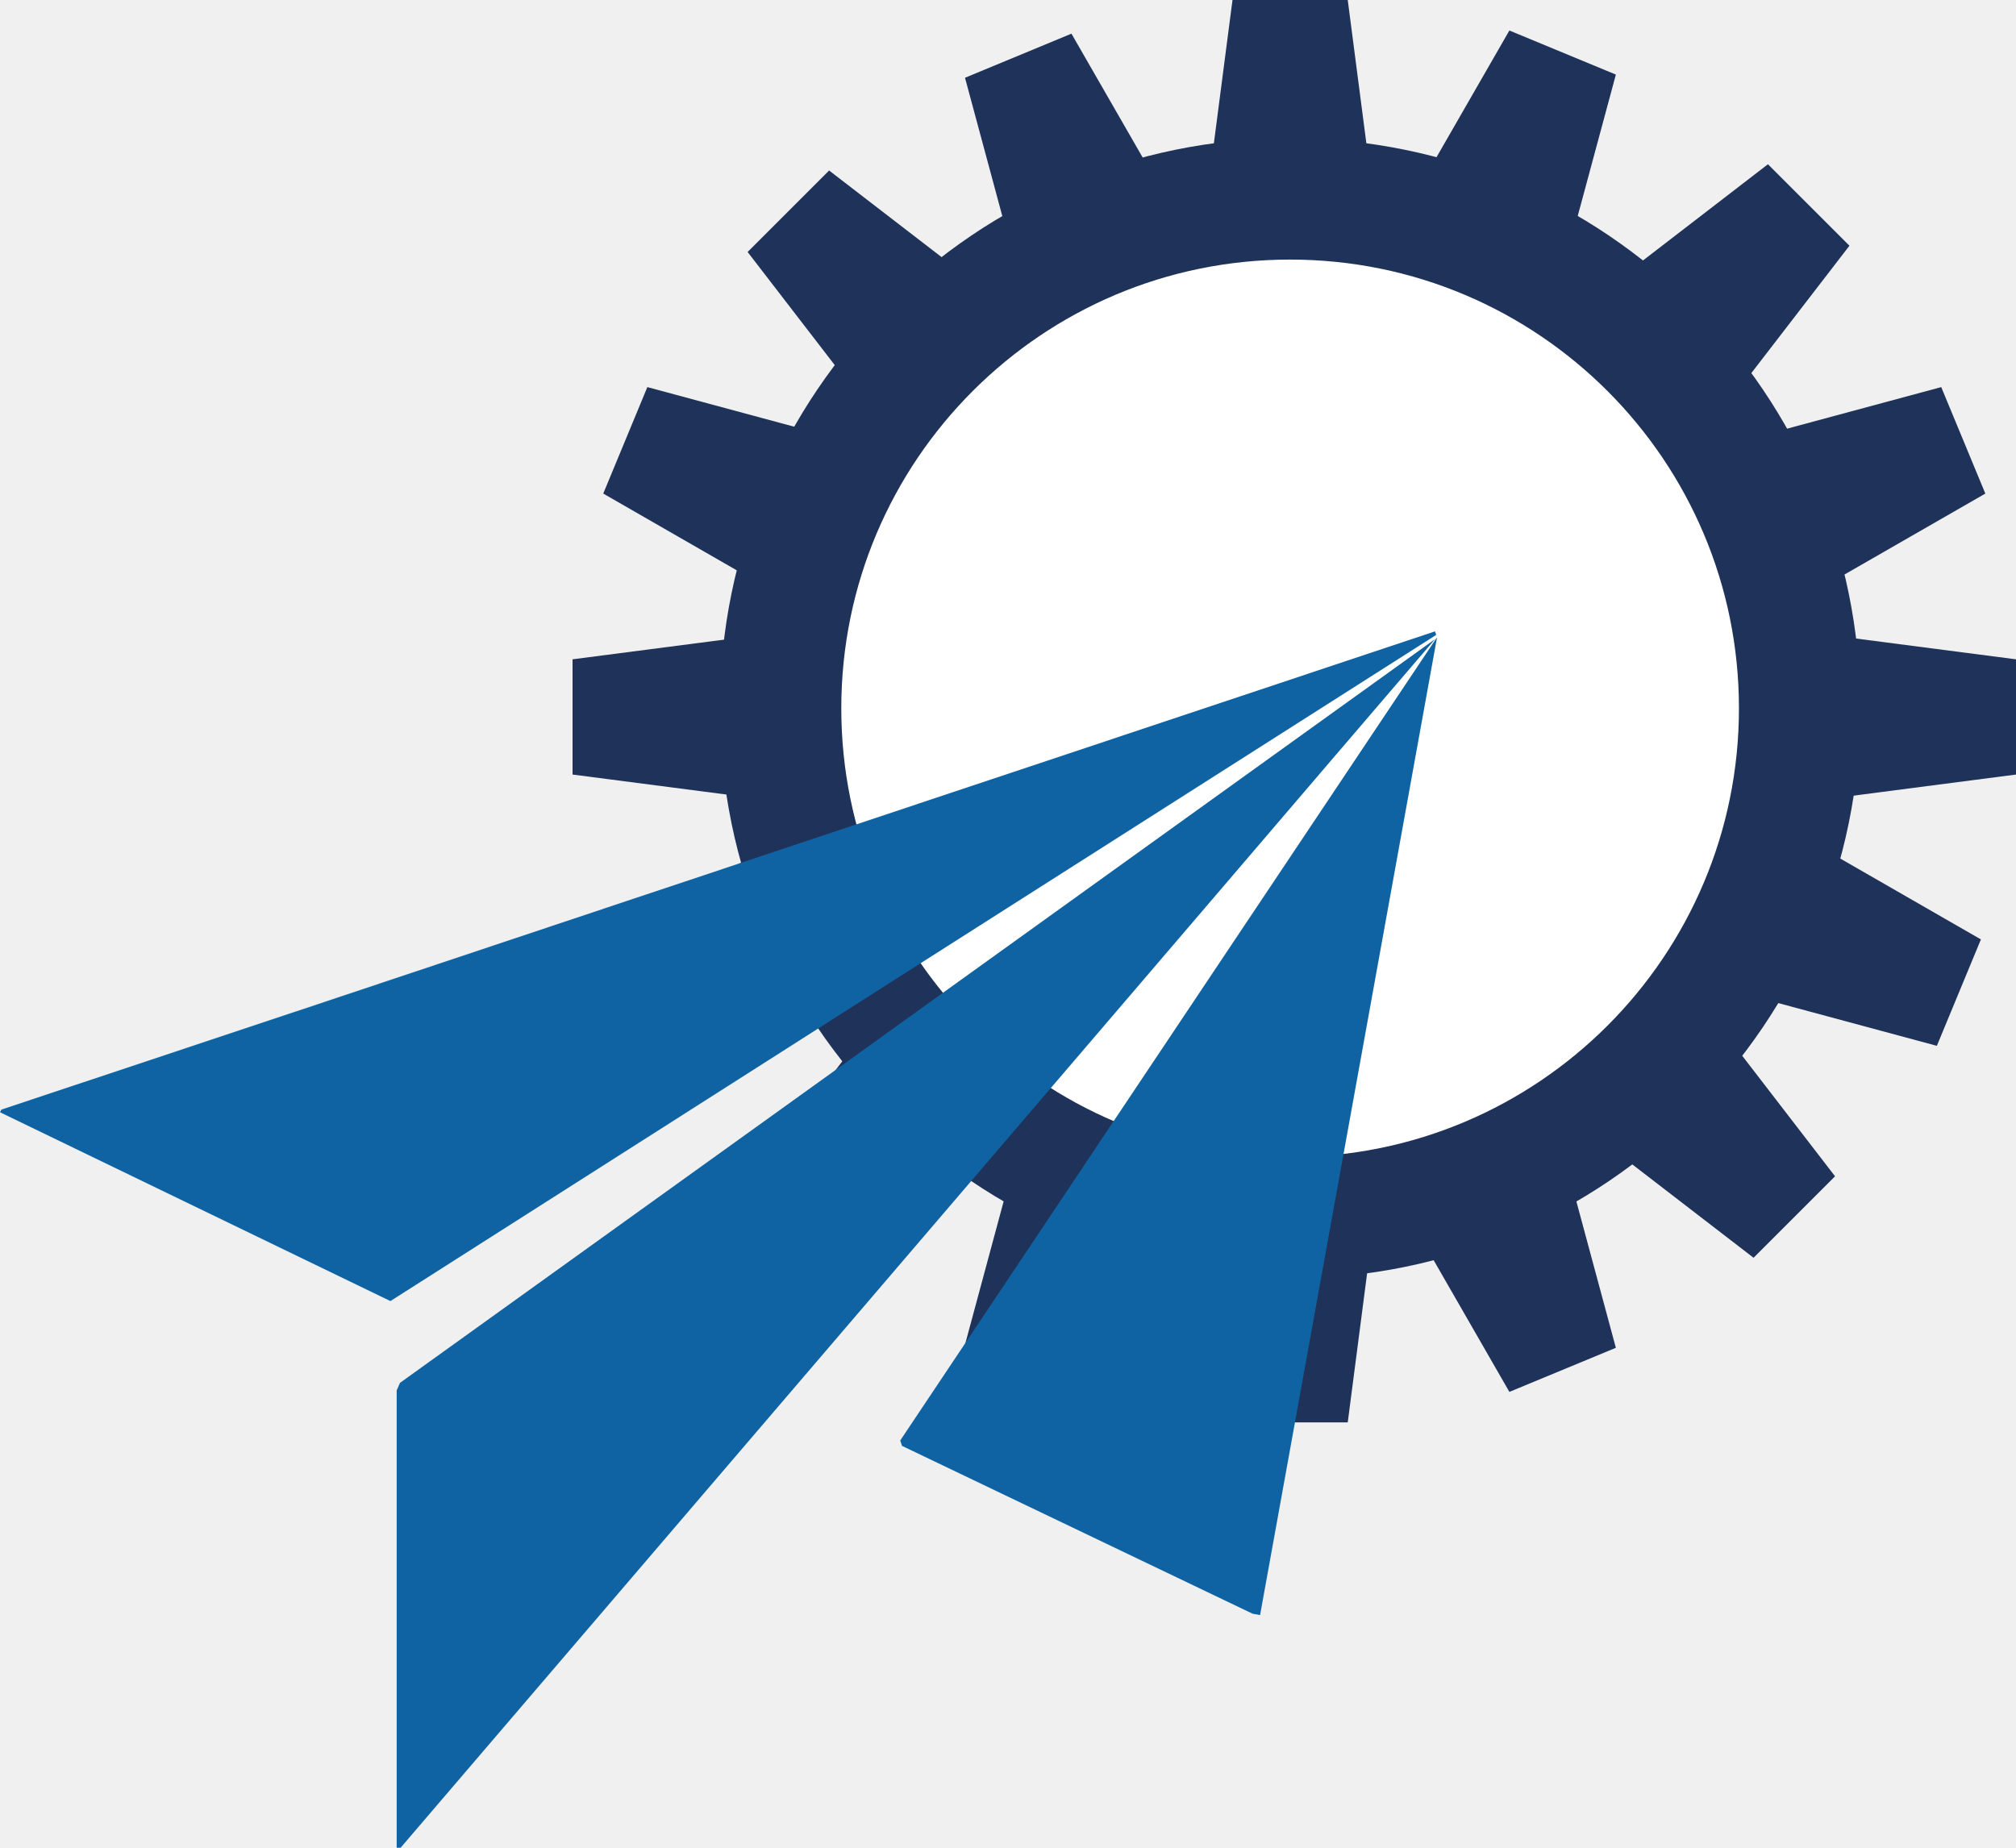
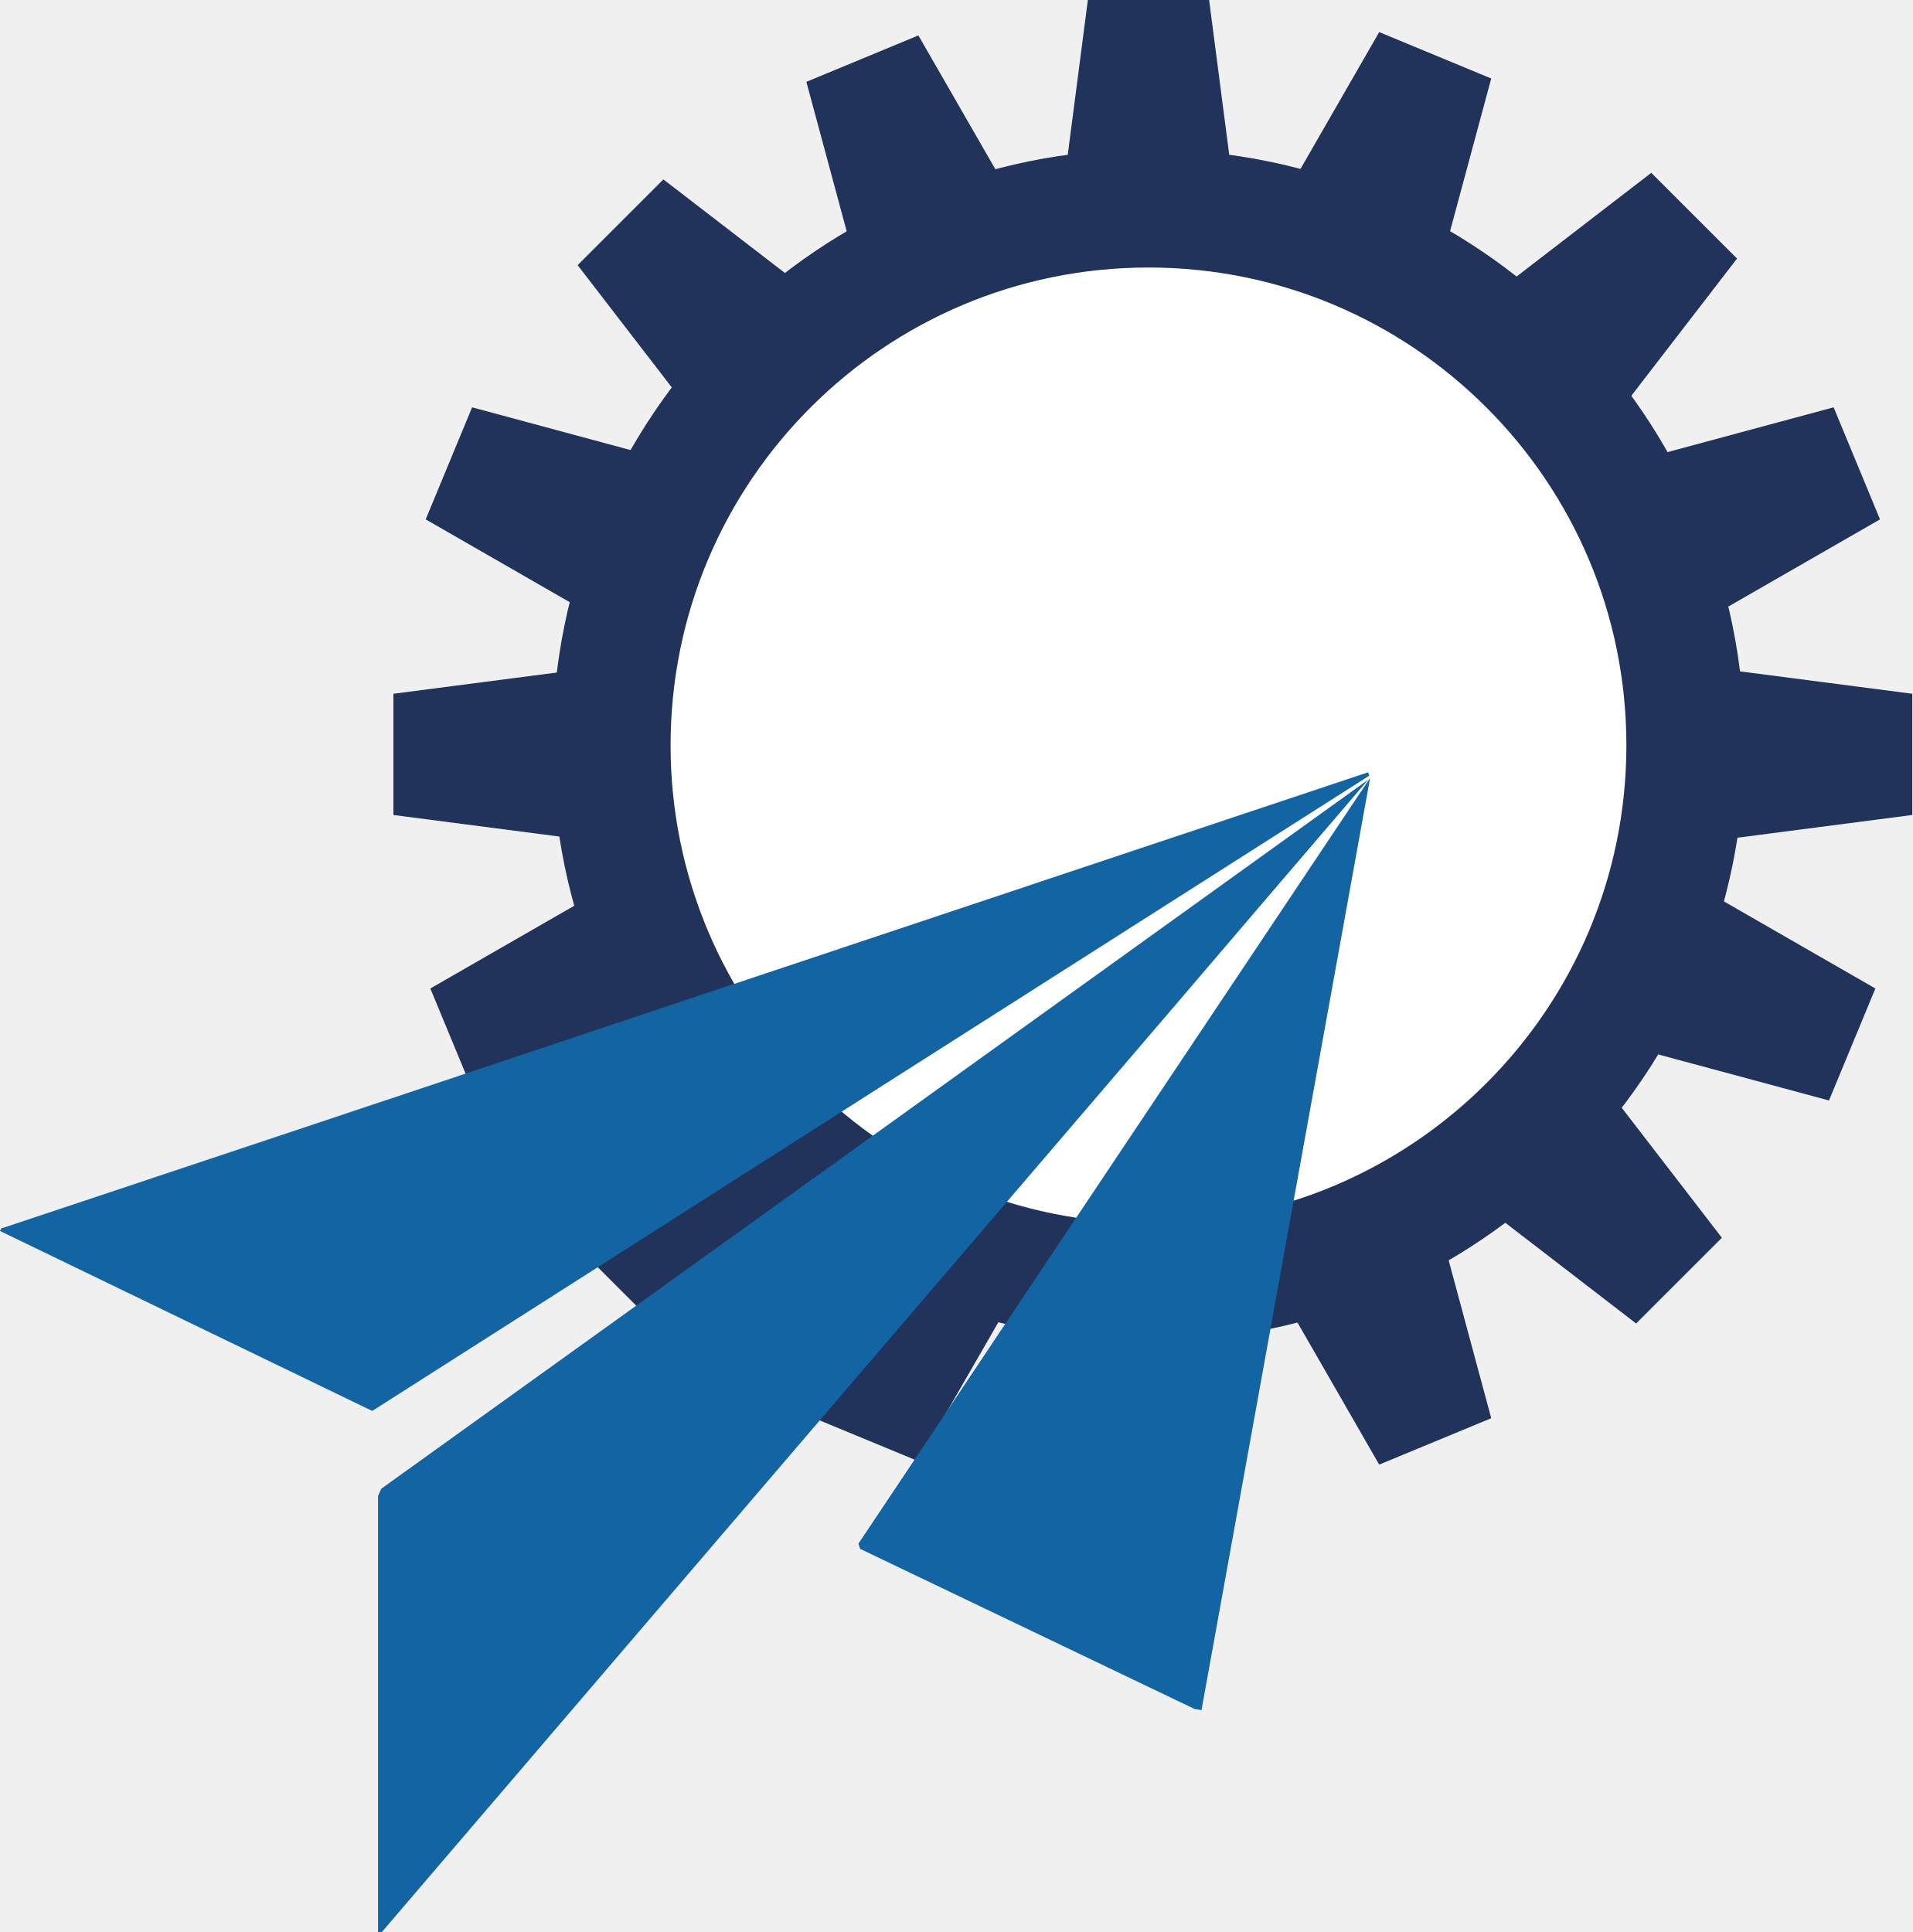
- <svg xmlns="http://www.w3.org/2000/svg" viewBox="0 0 483.17 442.86">
+ <svg xmlns="http://www.w3.org/2000/svg" id="Layer_1" data-name="Layer 1" viewBox="0 0 499.3 504.53">
  <defs>
-     <style>.cls-1{fill:#fff;stroke-width:14px;}.cls-1,.cls-3{stroke:#1f325a;stroke-miterlimit:10;}.cls-2{fill:#1f325a;}.cls-3{fill:none;stroke-width:20px;}.cls-4{fill:#1063a2;}</style>
+     <style>.cls-1{fill:#fff;stroke-width:14px;}.cls-1,.cls-3{stroke:#21335a;stroke-miterlimit:10;}.cls-2{fill:#21335a;}.cls-3{fill:none;stroke-width:20px;}.cls-4{fill:#1264a3;}</style>
  </defs>
-   <g id="Layer_1" data-name="Layer 1">
-     <circle class="cls-1" cx="309.2" cy="169.79" r="129.66" />
-     <polygon class="cls-2" points="328.2 39.95 290.2 39.95 295.39 0 323.01 0 328.2 39.95" />
-     <circle class="cls-3" cx="309.2" cy="169.79" r="117.57" />
-     <polygon class="cls-2" points="328.2 301 290.2 301 295.39 340.95 323.01 340.95 328.2 301" />
-     <polygon class="cls-2" points="443.22 152.85 443.22 190.85 483.17 185.66 483.17 158.04 443.22 152.85" />
-     <polygon class="cls-2" points="177.17 152.85 177.17 190.85 137.22 185.66 137.22 158.04 177.17 152.85" />
-     <polygon class="cls-2" points="276.88 43 241.77 57.54 231.28 18.64 256.79 8.07 276.88 43" />
-     <polygon class="cls-2" points="376.78 284.18 341.67 298.72 361.75 333.64 387.27 323.07 376.78 284.18" />
-     <polygon class="cls-2" points="426.35 103.28 440.89 138.39 475.82 118.31 465.25 92.79 426.35 103.28" />
-     <polygon class="cls-2" points="180.55 205.1 195.09 240.2 156.2 250.69 145.63 225.18 180.55 205.1" />
-     <polygon class="cls-2" points="376.78 56.77 341.67 42.23 361.75 7.31 387.27 17.88 376.78 56.77" />
-     <polygon class="cls-2" points="276.88 297.95 241.77 283.41 231.28 322.31 256.79 332.87 276.88 297.95" />
-     <polygon class="cls-2" points="439.84 205.1 425.3 240.2 464.2 250.69 474.76 225.18 439.84 205.1" />
-     <polygon class="cls-2" points="194.04 103.28 179.5 138.39 144.58 118.31 155.15 92.79 194.04 103.28" />
-     <polygon class="cls-2" points="230.63 65.45 203.76 92.32 179.18 60.4 198.71 40.87 230.63 65.45" />
-     <polygon class="cls-2" points="415.22 250.04 388.35 276.91 420.27 301.49 439.8 281.96 415.22 250.04" />
-     <polygon class="cls-2" points="391.8 63.95 418.67 90.82 443.25 58.9 423.72 39.37 391.8 63.95" />
-     <polygon class="cls-2" points="203.67 252.07 230.54 278.94 198.62 303.52 179.09 283.99 203.67 252.07" />
+   <g id="Layer_1-2" data-name="Layer 1">
+     <circle class="cls-1" cx="299.87" cy="194.64" r="148.64" />
+     <polygon class="cls-2" points="321.65 45.8 278.09 45.8 284.04 0 315.7 0 321.65 45.8" />
+     <circle class="cls-3" cx="299.87" cy="194.64" r="134.78" />
+     <polygon class="cls-2" points="321.65 345.06 278.09 345.06 284.04 390.85 315.7 390.85 321.65 345.06" />
+     <polygon class="cls-2" points="453.5 175.22 453.5 218.78 499.3 212.83 499.3 181.17 453.5 175.22" />
+     <polygon class="cls-2" points="148.51 175.22 148.51 218.78 102.72 212.83 102.72 181.17 148.51 175.22" />
+     <polygon class="cls-2" points="262.82 49.29 222.57 65.96 210.54 21.37 239.79 9.25 262.82 49.29" />
+     <polygon class="cls-2" points="377.34 325.77 337.09 342.44 360.11 382.47 389.36 370.36 377.34 325.77" />
+     <polygon class="cls-2" points="434.16 118.4 450.83 158.65 490.87 135.63 478.76 106.37 434.16 118.4" />
+     <polygon class="cls-2" points="152.39 235.12 169.06 275.36 124.47 287.38 112.36 258.14 152.39 235.12" />
+     <polygon class="cls-2" points="377.34 65.08 337.09 48.41 360.11 8.38 389.36 20.5 377.34 65.08" />
+     <polygon class="cls-2" points="262.82 341.56 222.57 324.89 210.54 369.49 239.79 381.59 262.82 341.56" />
+     <polygon class="cls-2" points="449.63 235.12 432.96 275.36 477.55 287.38 489.66 258.14 449.63 235.12" />
+     <polygon class="cls-2" points="167.85 118.4 151.18 158.65 111.15 135.63 123.27 106.37 167.85 118.4" />
+     <polygon class="cls-2" points="209.8 75.03 178.99 105.83 150.82 69.24 173.21 46.85 209.8 75.03" />
+     <polygon class="cls-2" points="421.4 286.64 390.6 317.44 427.19 345.62 449.58 323.23 421.4 286.64" />
+     <polygon class="cls-2" points="394.56 73.31 425.36 104.11 453.54 67.52 431.15 45.13 394.56 73.31" />
+     <polygon class="cls-2" points="178.89 288.96 209.69 319.77 173.1 347.94 150.71 325.56 178.89 288.96" />
  </g>
  <g id="Layer_3" data-name="Layer 3">
-     <path class="cls-4" d="M354.53,204.34l.29.85Q292.24,245,229.5,285L104.18,364.87q-46.77-22.61-93.57-45.26l.32-.63q75.68-25.16,151.61-50.59Z" transform="translate(-10.61 -53)" />
-     <path class="cls-4" d="M354.82,205.19,229.5,285Q292.19,245,354.82,205.19Z" transform="translate(-10.61 -53)" />
-     <path class="cls-4" d="M354.53,204.34l-192,64Q258.62,236.32,354.53,204.34Z" transform="translate(-10.61 -53)" />
-     <path class="cls-4" d="M104.18,364.87,229.5,285Q166.82,325,104.18,364.87Z" transform="translate(-10.61 -53)" />
-     <path class="cls-4" d="M10.93,319l151.61-50.59Q86.69,293.78,10.93,319Z" transform="translate(-10.61 -53)" />
-     <path class="cls-4" d="M354.57,206.18Q329.85,235,305.15,263.91q-99.27,116-198.53,232h-.94V386.28l.8-1.81Q206,313,305.4,241.52l9-6.47Q334.49,220.6,354.57,206.18Z" transform="translate(-10.61 -53)" />
-     <path class="cls-4" d="M355,205.89,312.61,440.14l-1.82-.34q-42-20.12-84-40.22l-.42-1.3L354.93,205.89Z" transform="translate(-10.61 -53)" />
+     <path class="cls-4" d="M363.51,204.68l.3.88q-65,41.35-130.17,82.9l-130.16,83-97.19-47,.33-.66q78.6-26.13,157.47-52.54Z" transform="translate(-6.29 -3)" />
+     <path class="cls-4" d="M363.81,205.56l-130.17,82.9Q298.76,246.91,363.81,205.56Z" transform="translate(-6.29 -3)" />
+     <path class="cls-4" d="M363.51,204.68,164.08,271.15Z" transform="translate(-6.29 -3)" />
+     <path class="cls-4" d="M103.48,371.42l130.16-83Q168.54,330,103.48,371.42Z" transform="translate(-6.29 -3)" />
+     <path class="cls-4" d="M6.62,323.77l157.47-52.54Q85.31,297.57,6.62,323.77Z" transform="translate(-6.29 -3)" />
+     <path class="cls-4" d="M363.55,206.59q-25.67,29.94-51.33,60Q209.11,387,106,507.53h-1V393.66l.83-1.88Q209.24,317.55,312.48,243.3l9.35-6.72Q342.7,221.57,363.55,206.59Z" transform="translate(-6.29 -3)" />
+     <path class="cls-4" d="M364,206.29,320,449.6l-1.89-.35-87.25-41.78-.44-1.35L363.93,206.29Z" transform="translate(-6.29 -3)" />
  </g>
</svg>
